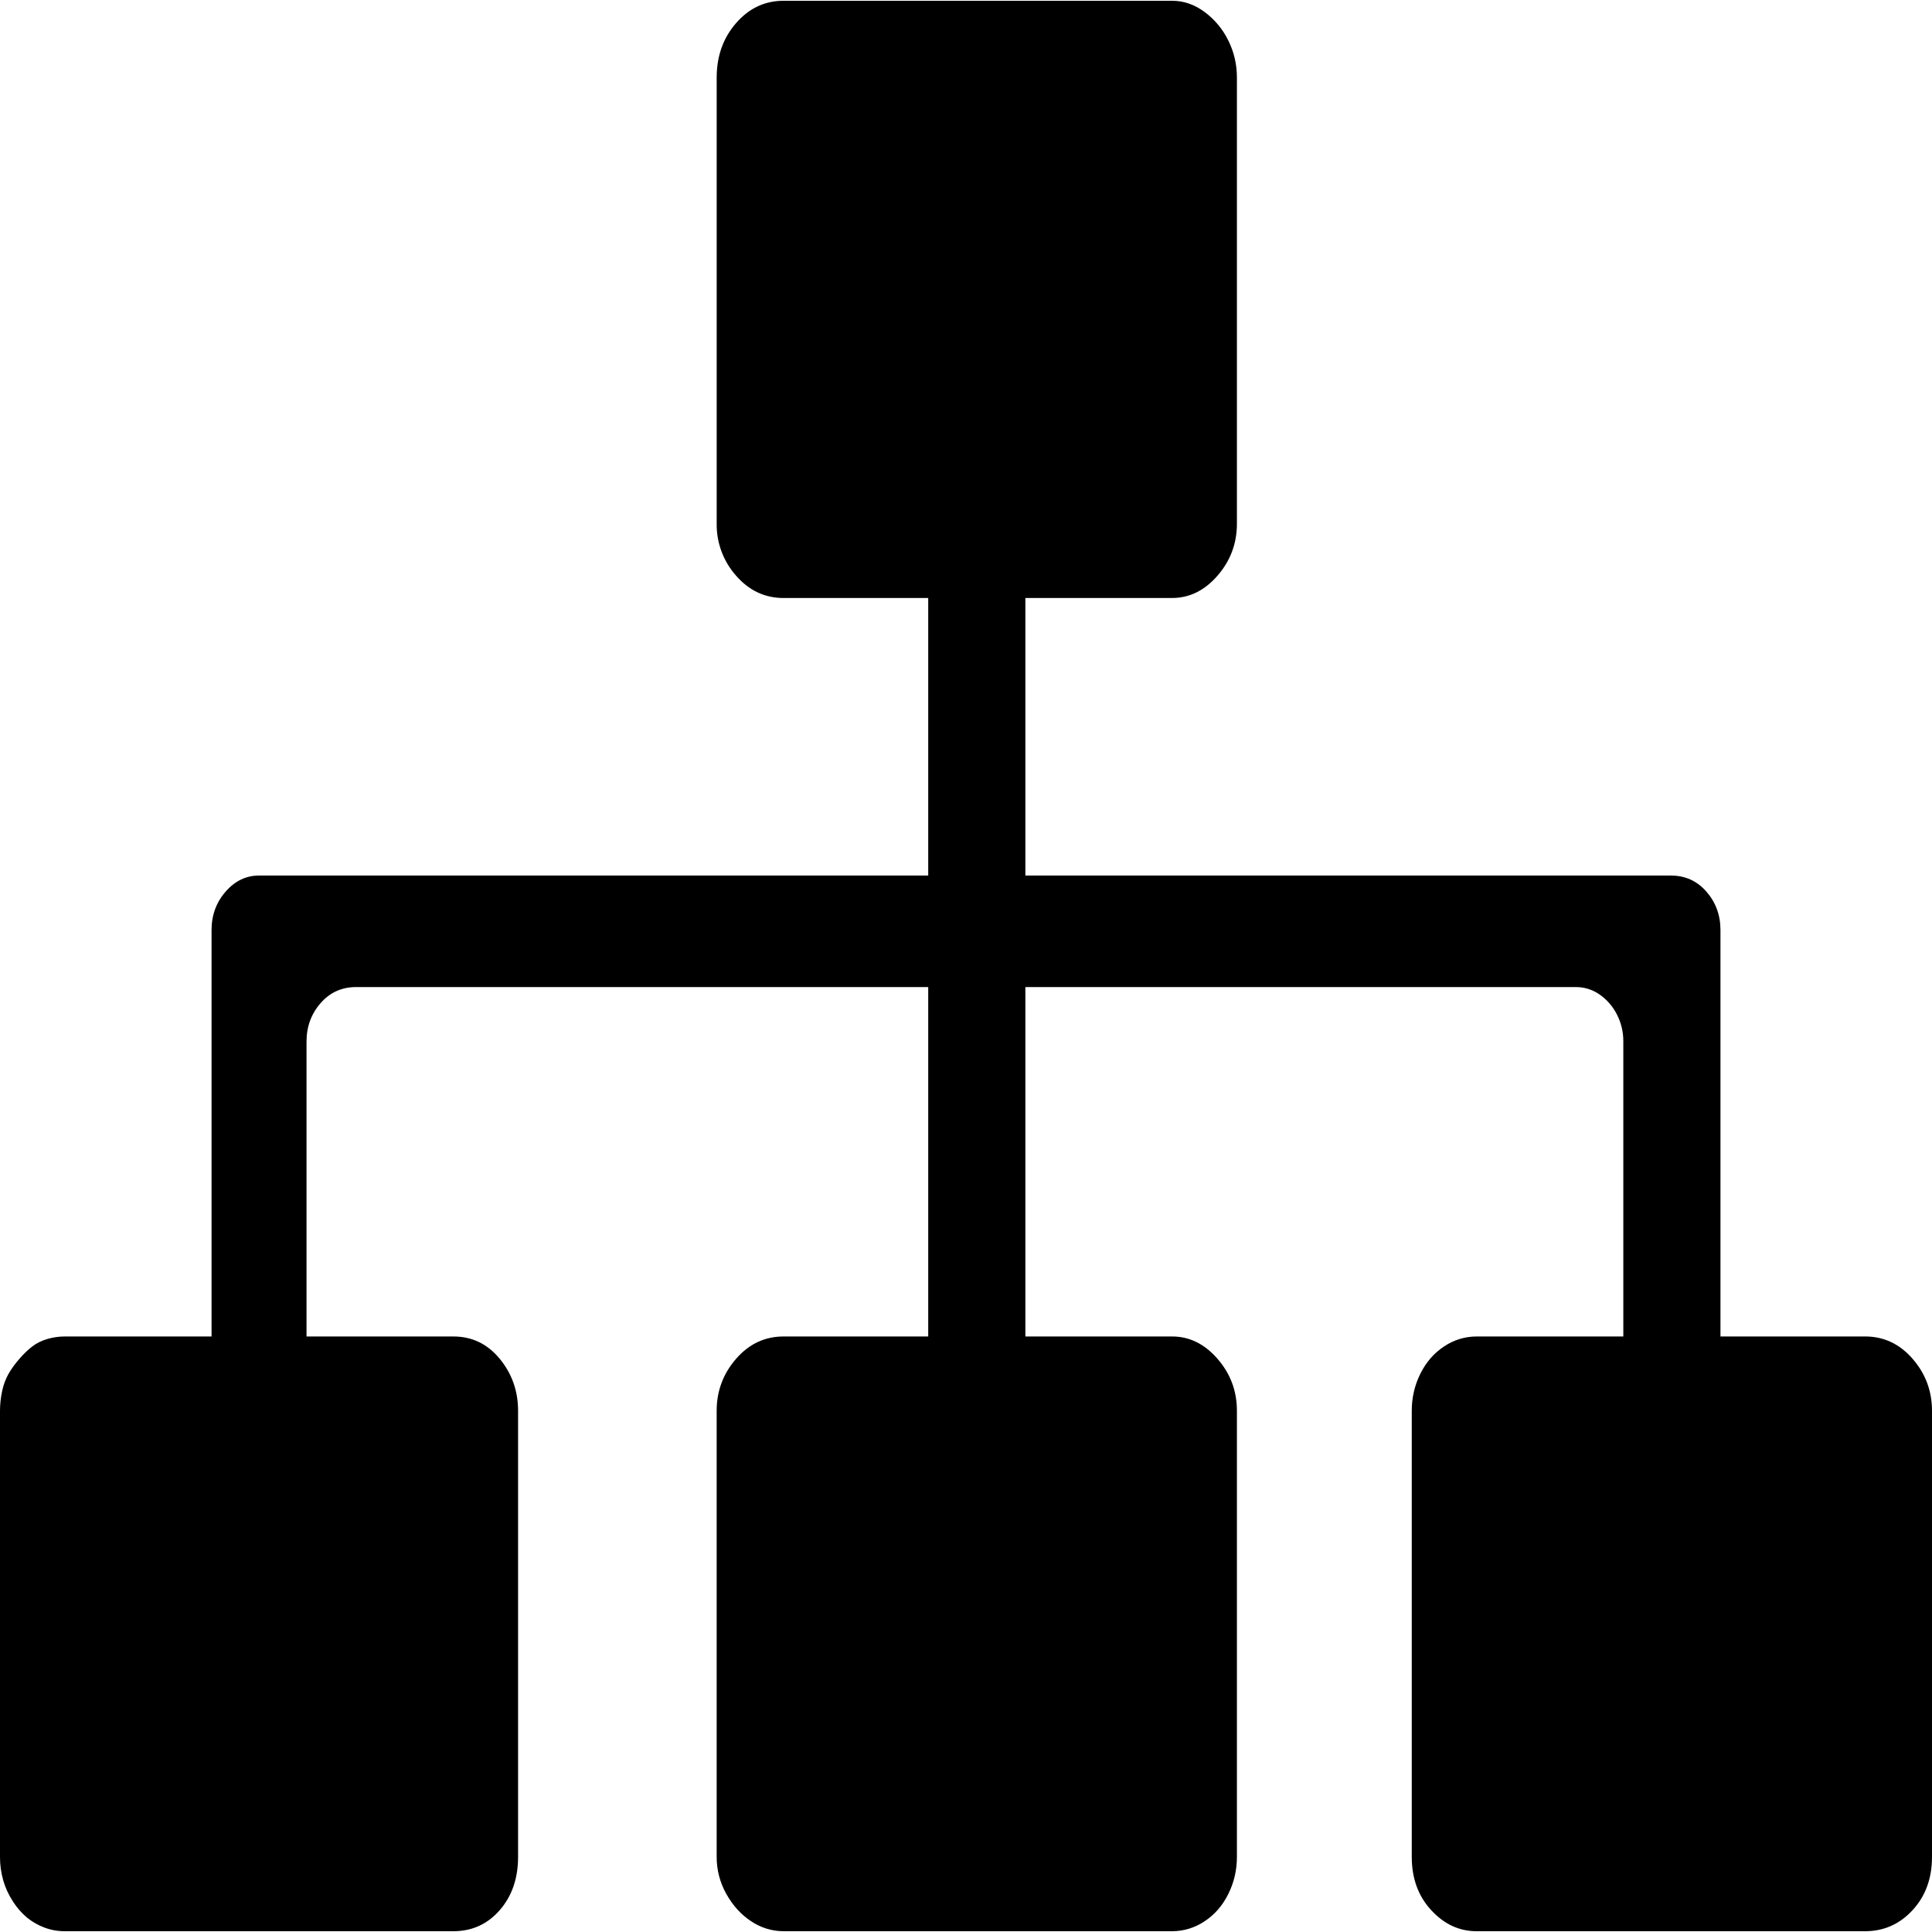
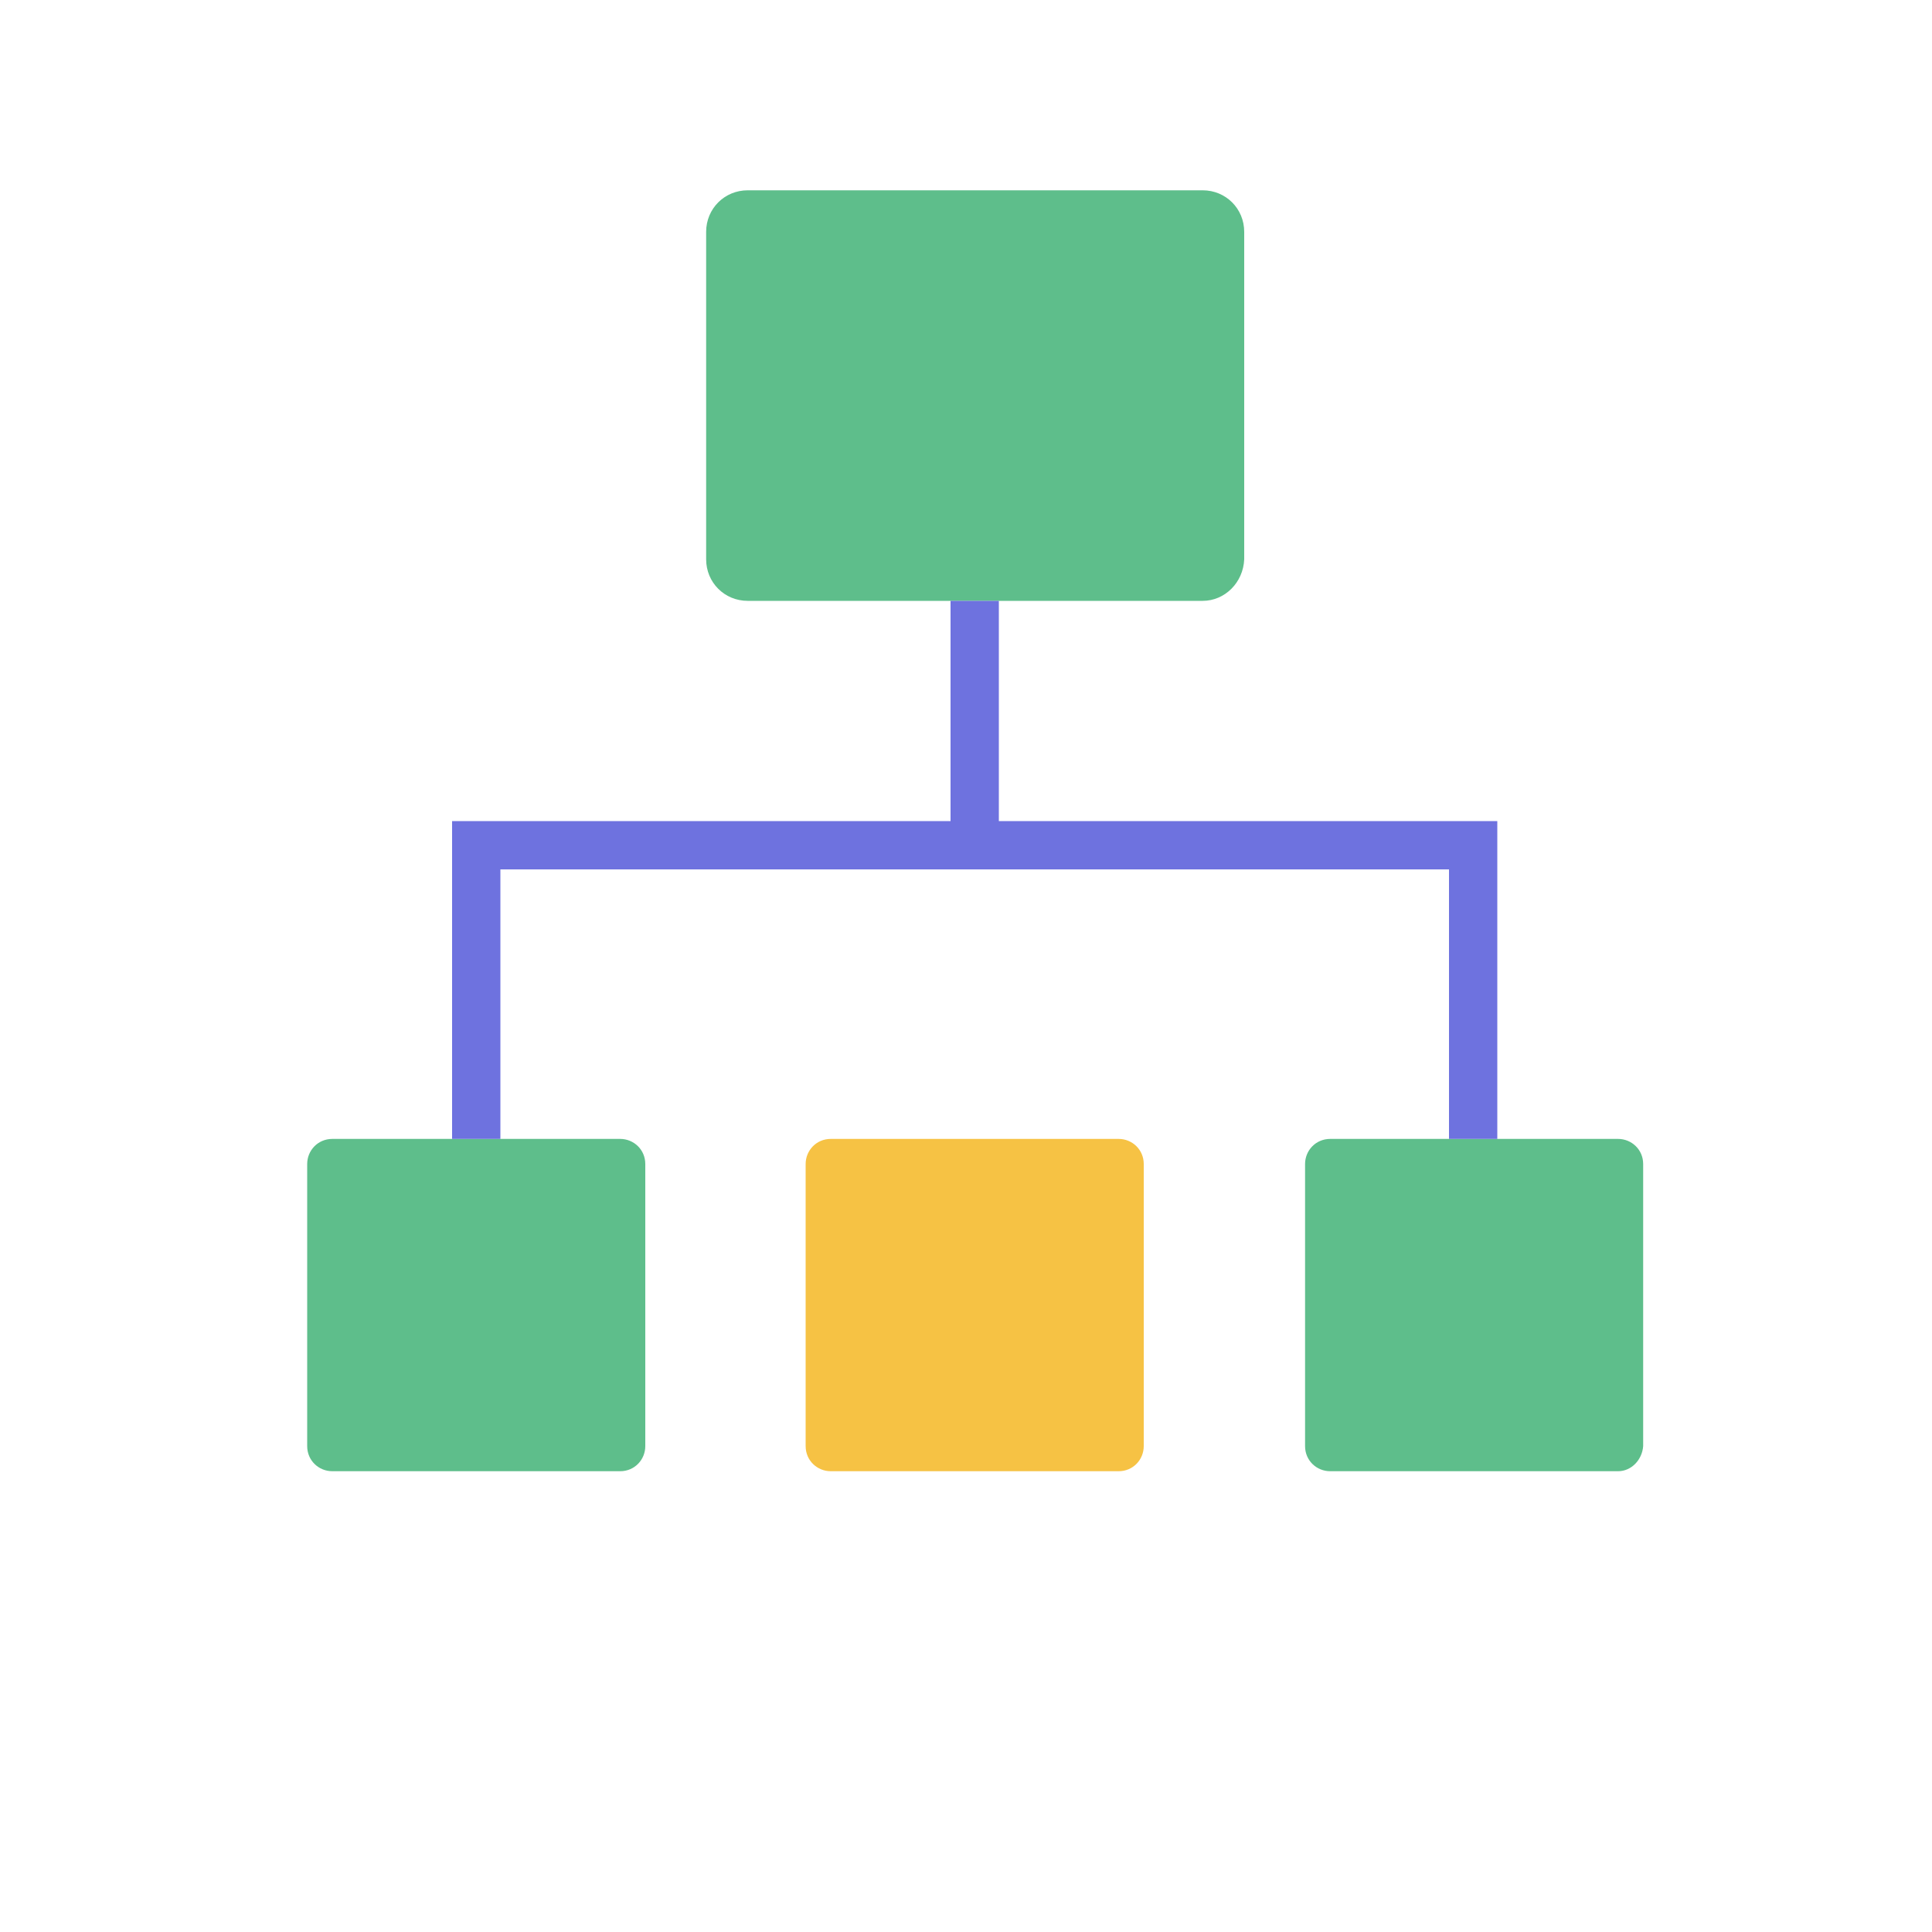
- <svg xmlns="http://www.w3.org/2000/svg" width="128" height="128">
-   <path d="M126.713 90.023c.858.985 1.287 2.134 1.287 3.447v29.553c0 1.423-.429 2.6-1.287 3.53-.858.93-1.907 1.395-3.146 1.395H97.824c-1.145 0-2.146-.465-3.004-1.395-.858-.93-1.287-2.107-1.287-3.53V93.47c0-.875.19-1.696.572-2.462.382-.766.906-1.368 1.573-1.806a3.84 3.84 0 0 1 2.146-.657h9.725V69.007a3.84 3.84 0 0 0-.43-1.806 3.569 3.569 0 0 0-1.143-1.313 2.714 2.714 0 0 0-1.573-.492h-36.47v23.149h9.725c1.144 0 2.145.492 3.004 1.478.858.985 1.287 2.134 1.287 3.447v29.553c0 .876-.191 1.696-.573 2.463-.38.766-.905 1.368-1.573 1.806a3.84 3.84 0 0 1-2.145.656H51.915a3.84 3.84 0 0 1-2.145-.656c-.668-.438-1.216-1.04-1.645-1.806a4.96 4.96 0 0 1-.644-2.463V93.47c0-1.313.43-2.462 1.288-3.447.858-.986 1.907-1.478 3.146-1.478h9.582v-23.15h-37.9c-.953 0-1.74.356-2.359 1.068-.62.711-.93 1.56-.93 2.544v19.538h9.726c1.239 0 2.264.492 3.074 1.478.81.985 1.216 2.134 1.216 3.447v29.553c0 1.423-.405 2.6-1.216 3.53-.81.93-1.835 1.395-3.074 1.395H4.29c-.476 0-.93-.082-1.358-.246a4.1 4.1 0 0 1-1.144-.657 4.658 4.658 0 0 1-.93-1.067 5.186 5.186 0 0 1-.643-1.395 5.566 5.566 0 0 1-.215-1.56V93.47c0-.437.048-.875.143-1.313a3.95 3.95 0 0 1 .429-1.15c.19-.328.429-.656.715-.984.286-.329.572-.602.858-.821.286-.22.62-.383 1.001-.493.382-.11.763-.164 1.144-.164h9.726V61.619c0-.985.31-1.833.93-2.544.619-.712 1.358-1.068 2.216-1.068h44.335V39.62h-9.582c-1.24 0-2.288-.492-3.146-1.477a5.09 5.09 0 0 1-1.287-3.448V5.14c0-1.423.429-2.627 1.287-3.612.858-.985 1.907-1.477 3.146-1.477h25.743c.763 0 1.478.246 2.145.739a5.17 5.17 0 0 1 1.573 1.888c.382.766.573 1.587.573 2.462v29.553c0 1.313-.43 2.463-1.287 3.448-.859.985-1.86 1.477-3.004 1.477h-9.725v18.389h42.762c.954 0 1.74.355 2.36 1.067.62.711.93 1.56.93 2.545v26.925h9.582c1.239 0 2.288.492 3.146 1.478z" />
+ <svg xmlns="http://www.w3.org/2000/svg" t="1553148771796" class="icon" style="" viewBox="0 0 1024 1024" version="1.1" p-id="19573" width="200" height="200">
+   <defs>
+     <style type="text/css" />
+   </defs>
+   <path d="M637.44 318.464H396.288c-12.288 0-22.016-9.728-22.016-22.016V122.88c0-12.288 9.728-22.016 22.016-22.016h241.152c12.288 0 22.016 9.728 22.016 22.016v173.568c-0.512 12.288-10.24 22.016-22.016 22.016zM328.704 779.776H176.128c-7.168 0-13.312-5.632-13.312-13.312v-149.504c0-7.168 5.632-13.312 13.312-13.312h152.576c7.168 0 13.312 5.632 13.312 13.312v149.504c0 7.168-5.632 13.312-13.312 13.312z" fill="#5EBE8B" p-id="19574" />
+   <path d="M592.896 779.776H440.32c-7.168 0-13.312-5.632-13.312-13.312v-149.504c0-7.168 5.632-13.312 13.312-13.312h152.576c7.168 0 13.312 5.632 13.312 13.312v149.504c0 7.168-5.632 13.312-13.312 13.312z" fill="#F6C244" p-id="19575" />
+   <path d="M857.6 779.776h-152.576c-7.168 0-13.312-5.632-13.312-13.312v-149.504c0-7.168 5.632-13.312 13.312-13.312h152.576c7.168 0 13.312 5.632 13.312 13.312v149.504c-0.512 7.168-6.144 13.312-13.312 13.312z" fill="#5EBE8B" p-id="19576" />
+   <path d="M529.408 435.2V318.464h-25.6V435.2H239.616v168.448h25.6V460.8H768v142.848h25.6V435.2z" fill="#6E72DF" p-id="19577" />
</svg>
